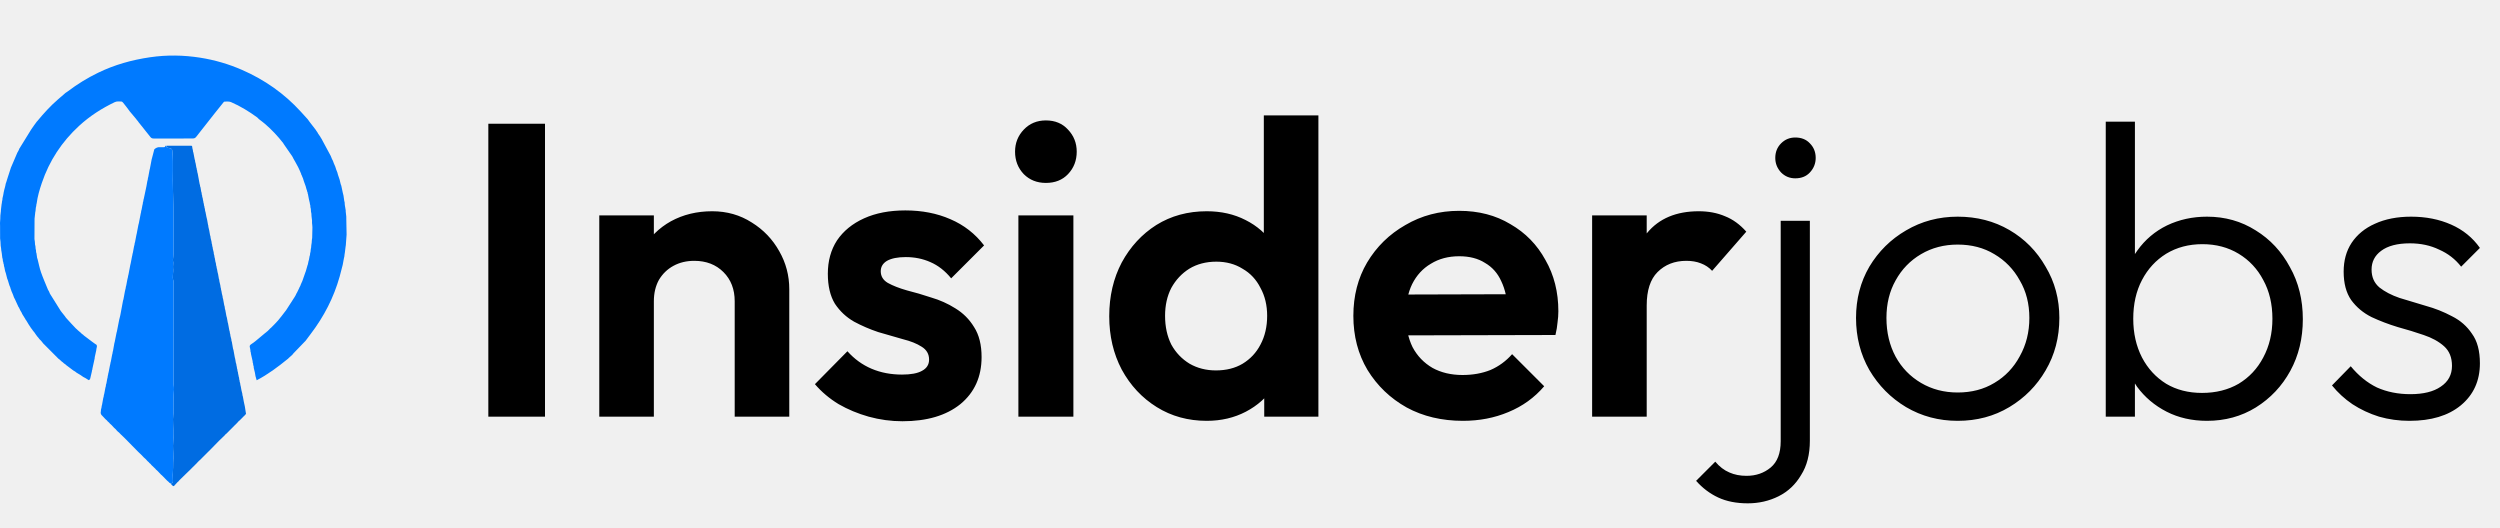
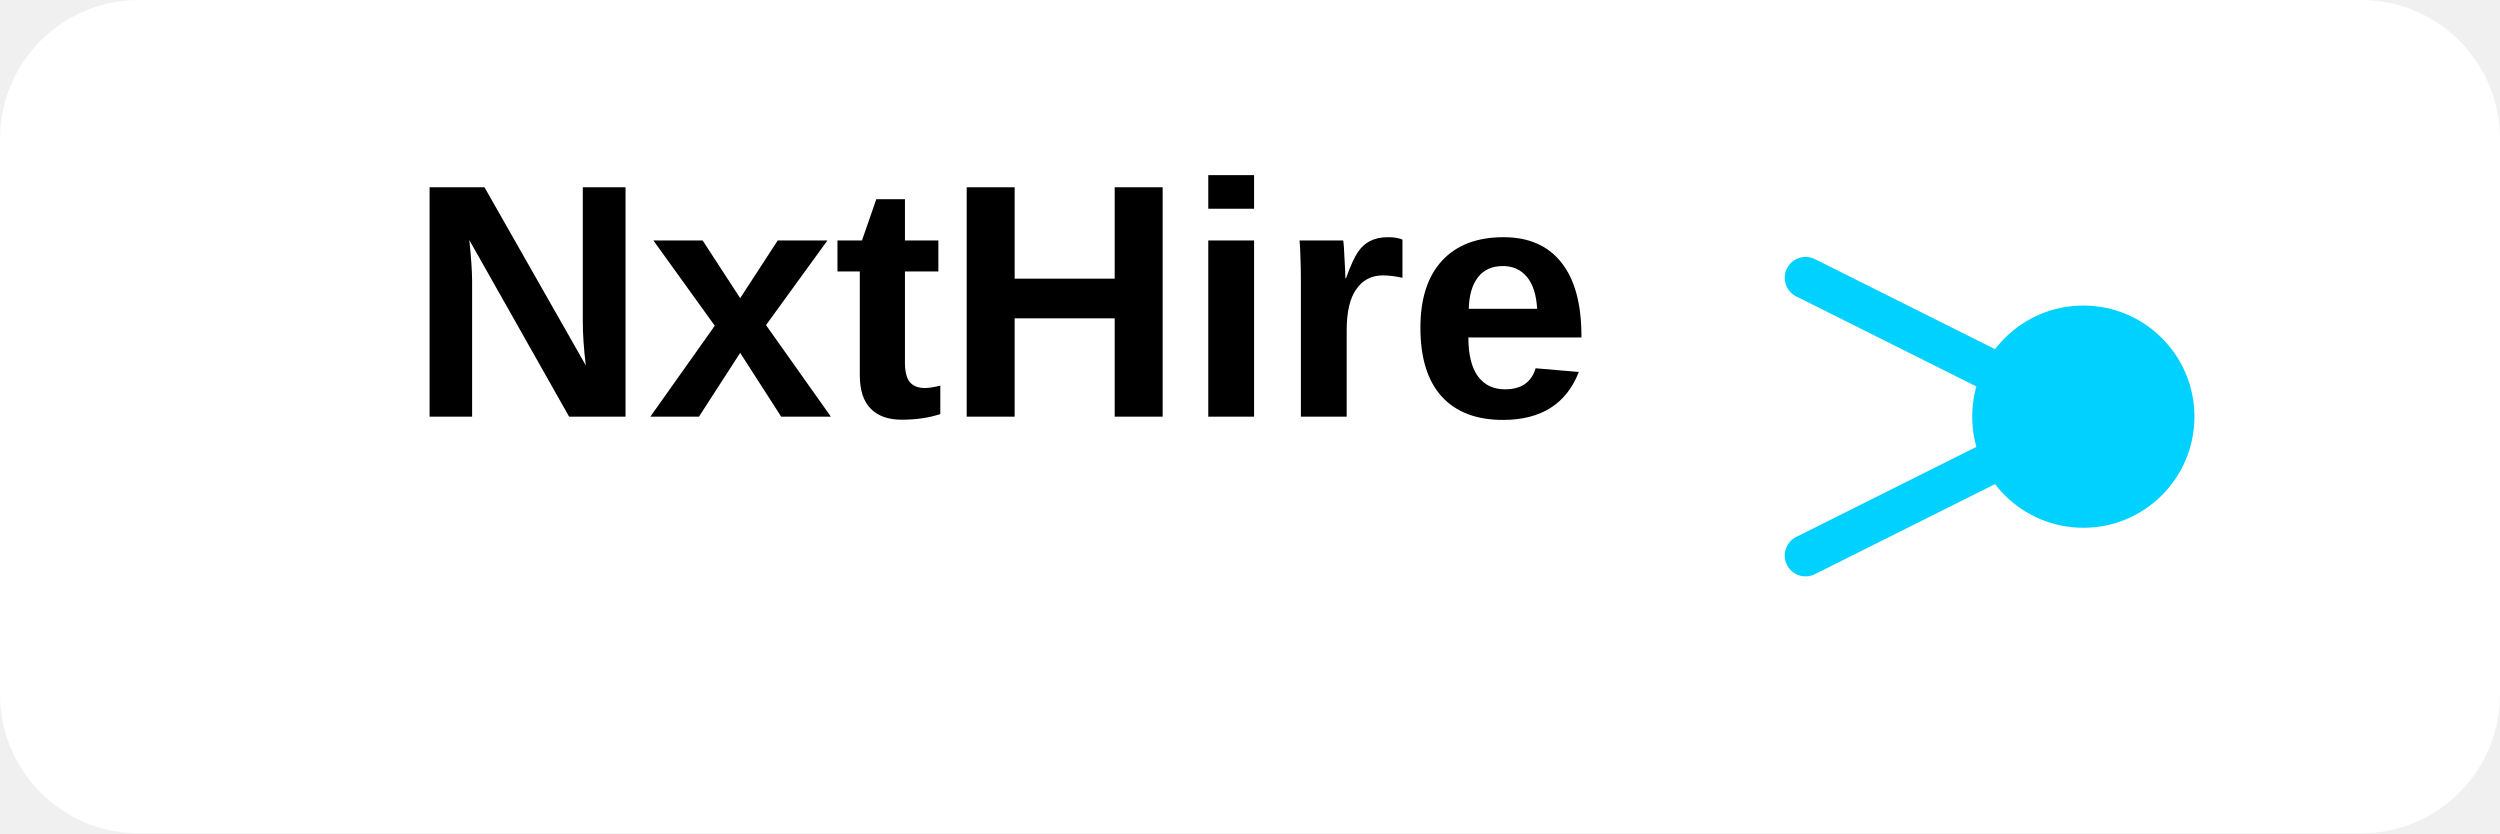
- <svg xmlns="http://www.w3.org/2000/svg" width="180" height="38" viewBox="0 0 180 38" fill="none">
-   <path d="M35.16 30V8.91H39.24V30H35.16ZM52.898 30V21.69C52.898 20.83 52.628 20.13 52.088 19.59C51.548 19.05 50.848 18.78 49.988 18.78C49.428 18.78 48.928 18.9 48.488 19.14C48.048 19.38 47.698 19.72 47.438 20.16C47.198 20.6 47.078 21.11 47.078 21.69L45.548 20.91C45.548 19.77 45.788 18.78 46.268 17.94C46.768 17.08 47.448 16.41 48.308 15.93C49.188 15.45 50.178 15.21 51.278 15.21C52.338 15.21 53.288 15.48 54.128 16.02C54.968 16.54 55.628 17.23 56.108 18.09C56.588 18.93 56.828 19.84 56.828 20.82V30H52.898ZM43.148 30V15.51H47.078V30H43.148ZM64.974 30.33C64.154 30.33 63.344 30.22 62.544 30C61.764 29.78 61.044 29.48 60.384 29.1C59.724 28.7 59.154 28.22 58.674 27.66L61.014 25.29C61.514 25.85 62.094 26.27 62.754 26.55C63.414 26.83 64.144 26.97 64.944 26.97C65.584 26.97 66.064 26.88 66.384 26.7C66.724 26.52 66.894 26.25 66.894 25.89C66.894 25.49 66.714 25.18 66.354 24.96C66.014 24.74 65.564 24.56 65.004 24.42C64.444 24.26 63.854 24.09 63.234 23.91C62.634 23.71 62.054 23.46 61.494 23.16C60.934 22.84 60.474 22.41 60.114 21.87C59.774 21.31 59.604 20.59 59.604 19.71C59.604 18.79 59.824 17.99 60.264 17.31C60.724 16.63 61.374 16.1 62.214 15.72C63.054 15.34 64.044 15.15 65.184 15.15C66.384 15.15 67.464 15.36 68.424 15.78C69.404 16.2 70.214 16.83 70.854 17.67L68.484 20.04C68.044 19.5 67.544 19.11 66.984 18.87C66.444 18.63 65.854 18.51 65.214 18.51C64.634 18.51 64.184 18.6 63.864 18.78C63.564 18.96 63.414 19.21 63.414 19.53C63.414 19.89 63.584 20.17 63.924 20.37C64.284 20.57 64.744 20.75 65.304 20.91C65.864 21.05 66.444 21.22 67.044 21.42C67.664 21.6 68.244 21.86 68.784 22.2C69.344 22.54 69.794 22.99 70.134 23.55C70.494 24.11 70.674 24.83 70.674 25.71C70.674 27.13 70.164 28.26 69.144 29.1C68.124 29.92 66.734 30.33 64.974 30.33ZM73.324 30V15.51H77.284V30H73.324ZM75.304 13.17C74.664 13.17 74.134 12.96 73.714 12.54C73.294 12.1 73.084 11.56 73.084 10.92C73.084 10.3 73.294 9.77 73.714 9.33C74.134 8.89 74.664 8.67 75.304 8.67C75.964 8.67 76.494 8.89 76.894 9.33C77.314 9.77 77.524 10.3 77.524 10.92C77.524 11.56 77.314 12.1 76.894 12.54C76.494 12.96 75.964 13.17 75.304 13.17ZM86.885 30.3C85.545 30.3 84.345 29.97 83.285 29.31C82.225 28.65 81.385 27.75 80.765 26.61C80.165 25.47 79.865 24.19 79.865 22.77C79.865 21.33 80.165 20.04 80.765 18.9C81.385 17.76 82.215 16.86 83.255 16.2C84.315 15.54 85.525 15.21 86.885 15.21C87.925 15.21 88.855 15.42 89.675 15.84C90.515 16.26 91.185 16.85 91.685 17.61C92.205 18.35 92.485 19.19 92.525 20.13V25.29C92.485 26.23 92.215 27.08 91.715 27.84C91.215 28.6 90.545 29.2 89.705 29.64C88.865 30.08 87.925 30.3 86.885 30.3ZM87.545 26.67C88.285 26.67 88.925 26.51 89.465 26.19C90.025 25.85 90.455 25.39 90.755 24.81C91.075 24.21 91.235 23.52 91.235 22.74C91.235 21.98 91.075 21.31 90.755 20.73C90.455 20.13 90.025 19.67 89.465 19.35C88.925 19.01 88.295 18.84 87.575 18.84C86.835 18.84 86.185 19.01 85.625 19.35C85.085 19.69 84.655 20.15 84.335 20.73C84.035 21.31 83.885 21.98 83.885 22.74C83.885 23.52 84.035 24.21 84.335 24.81C84.655 25.39 85.095 25.85 85.655 26.19C86.215 26.51 86.845 26.67 87.545 26.67ZM94.925 30H91.025V26.1L91.655 22.56L90.995 19.08V8.31H94.925V30ZM105.332 30.3C103.812 30.3 102.462 29.98 101.282 29.34C100.102 28.68 99.162 27.78 98.462 26.64C97.782 25.5 97.442 24.2 97.442 22.74C97.442 21.3 97.772 20.02 98.432 18.9C99.112 17.76 100.032 16.86 101.192 16.2C102.352 15.52 103.642 15.18 105.062 15.18C106.462 15.18 107.692 15.5 108.752 16.14C109.832 16.76 110.672 17.62 111.272 18.72C111.892 19.8 112.202 21.03 112.202 22.41C112.202 22.67 112.182 22.94 112.142 23.22C112.122 23.48 112.072 23.78 111.992 24.12L99.812 24.15V21.21L110.162 21.18L108.572 22.41C108.532 21.55 108.372 20.83 108.092 20.25C107.832 19.67 107.442 19.23 106.922 18.93C106.422 18.61 105.802 18.45 105.062 18.45C104.282 18.45 103.602 18.63 103.022 18.99C102.442 19.33 101.992 19.82 101.672 20.46C101.372 21.08 101.222 21.82 101.222 22.68C101.222 23.56 101.382 24.33 101.702 24.99C102.042 25.63 102.522 26.13 103.142 26.49C103.762 26.83 104.482 27 105.302 27C106.042 27 106.712 26.88 107.312 26.64C107.912 26.38 108.432 26 108.872 25.5L111.182 27.81C110.482 28.63 109.622 29.25 108.602 29.67C107.602 30.09 106.512 30.3 105.332 30.3ZM114.633 30V15.51H118.563V30H114.633ZM118.563 21.99L117.033 20.97C117.213 19.19 117.733 17.79 118.593 16.77C119.453 15.73 120.693 15.21 122.313 15.21C123.013 15.21 123.643 15.33 124.203 15.57C124.763 15.79 125.273 16.16 125.733 16.68L123.273 19.5C123.053 19.26 122.783 19.08 122.463 18.96C122.163 18.84 121.813 18.78 121.413 18.78C120.573 18.78 119.883 19.05 119.343 19.59C118.823 20.11 118.563 20.91 118.563 21.99ZM125.84 36.24C125.02 36.24 124.31 36.1 123.71 35.82C123.11 35.54 122.58 35.14 122.12 34.62L123.5 33.24C123.8 33.6 124.14 33.86 124.52 34.02C124.88 34.18 125.29 34.26 125.75 34.26C126.43 34.26 127.01 34.06 127.49 33.66C127.97 33.26 128.21 32.63 128.21 31.77V15.9H130.31V31.74C130.31 32.72 130.1 33.54 129.68 34.2C129.28 34.88 128.74 35.39 128.06 35.73C127.38 36.07 126.64 36.24 125.84 36.24ZM129.26 12.84C128.86 12.84 128.52 12.7 128.24 12.42C127.96 12.12 127.82 11.77 127.82 11.37C127.82 10.95 127.96 10.6 128.24 10.32C128.52 10.04 128.86 9.9 129.26 9.9C129.7 9.9 130.05 10.04 130.31 10.32C130.59 10.6 130.73 10.95 130.73 11.37C130.73 11.77 130.59 12.12 130.31 12.42C130.05 12.7 129.7 12.84 129.26 12.84ZM140.954 30.3C139.594 30.3 138.354 29.97 137.234 29.31C136.134 28.65 135.254 27.76 134.594 26.64C133.954 25.52 133.634 24.27 133.634 22.89C133.634 21.53 133.954 20.3 134.594 19.2C135.254 18.1 136.134 17.23 137.234 16.59C138.354 15.93 139.594 15.6 140.954 15.6C142.334 15.6 143.574 15.92 144.674 16.56C145.774 17.2 146.644 18.08 147.284 19.2C147.944 20.3 148.274 21.53 148.274 22.89C148.274 24.29 147.944 25.55 147.284 26.67C146.644 27.77 145.774 28.65 144.674 29.31C143.574 29.97 142.334 30.3 140.954 30.3ZM140.954 28.26C141.954 28.26 142.834 28.03 143.594 27.57C144.374 27.11 144.984 26.47 145.424 25.65C145.884 24.83 146.114 23.91 146.114 22.89C146.114 21.87 145.884 20.97 145.424 20.19C144.984 19.39 144.374 18.76 143.594 18.3C142.834 17.84 141.954 17.61 140.954 17.61C139.974 17.61 139.094 17.84 138.314 18.3C137.534 18.76 136.924 19.39 136.484 20.19C136.044 20.97 135.824 21.87 135.824 22.89C135.824 23.93 136.044 24.86 136.484 25.68C136.924 26.48 137.534 27.11 138.314 27.57C139.094 28.03 139.974 28.26 140.954 28.26ZM158.904 30.3C157.824 30.3 156.854 30.08 155.994 29.64C155.134 29.2 154.424 28.6 153.864 27.84C153.324 27.06 152.994 26.16 152.874 25.14V20.73C152.994 19.69 153.334 18.79 153.894 18.03C154.454 17.25 155.164 16.65 156.024 16.23C156.904 15.81 157.864 15.6 158.904 15.6C160.204 15.6 161.374 15.93 162.414 16.59C163.454 17.23 164.274 18.11 164.874 19.23C165.494 20.33 165.804 21.58 165.804 22.98C165.804 24.36 165.504 25.6 164.904 26.7C164.304 27.8 163.474 28.68 162.414 29.34C161.374 29.98 160.204 30.3 158.904 30.3ZM151.614 30V8.76H153.714V19.35L153.294 22.74L153.714 26.22V30H151.614ZM158.544 28.29C159.544 28.29 160.424 28.07 161.184 27.63C161.944 27.17 162.534 26.54 162.954 25.74C163.394 24.92 163.614 23.99 163.614 22.95C163.614 21.89 163.394 20.96 162.954 20.16C162.534 19.36 161.944 18.73 161.184 18.27C160.424 17.81 159.554 17.58 158.574 17.58C157.594 17.58 156.724 17.81 155.964 18.27C155.224 18.73 154.644 19.36 154.224 20.16C153.804 20.96 153.594 21.89 153.594 22.95C153.594 23.99 153.804 24.92 154.224 25.74C154.644 26.54 155.224 27.17 155.964 27.63C156.704 28.07 157.564 28.29 158.544 28.29ZM173.483 30.3C172.723 30.3 171.993 30.2 171.293 30C170.593 29.78 169.953 29.48 169.373 29.1C168.813 28.72 168.323 28.27 167.903 27.75L169.253 26.37C169.813 27.05 170.443 27.56 171.143 27.9C171.863 28.22 172.663 28.38 173.543 28.38C174.483 28.38 175.213 28.2 175.733 27.84C176.273 27.48 176.543 26.98 176.543 26.34C176.543 25.74 176.353 25.27 175.973 24.93C175.593 24.59 175.103 24.32 174.503 24.12C173.923 23.92 173.303 23.73 172.643 23.55C171.983 23.35 171.353 23.11 170.753 22.83C170.153 22.53 169.663 22.12 169.283 21.6C168.923 21.08 168.743 20.4 168.743 19.56C168.743 18.76 168.933 18.07 169.313 17.49C169.713 16.89 170.273 16.43 170.993 16.11C171.733 15.77 172.603 15.6 173.603 15.6C174.663 15.6 175.623 15.79 176.483 16.17C177.343 16.55 178.033 17.11 178.553 17.85L177.203 19.2C176.783 18.66 176.253 18.25 175.613 17.97C174.993 17.67 174.293 17.52 173.513 17.52C172.613 17.52 171.923 17.7 171.443 18.06C170.983 18.4 170.753 18.85 170.753 19.41C170.753 19.95 170.943 20.38 171.323 20.7C171.703 21 172.183 21.25 172.763 21.45C173.363 21.63 173.993 21.82 174.653 22.02C175.313 22.2 175.943 22.45 176.543 22.77C177.143 23.07 177.623 23.49 177.983 24.03C178.363 24.55 178.553 25.26 178.553 26.16C178.553 27.42 178.093 28.43 177.173 29.19C176.273 29.93 175.043 30.3 173.483 30.3Z" fill="black" />
-   <path d="M10.031 8.871C9.993 8.818 9.955 8.765 9.907 8.696C9.892 8.672 9.885 8.668 9.875 8.67C9.857 8.642 9.838 8.615 9.805 8.57C9.638 8.371 9.487 8.19 9.335 8.01C9.335 8.01 9.323 8.01 9.327 7.997C9.175 7.786 9.022 7.588 8.864 7.394C8.833 7.356 8.784 7.311 8.741 7.31C8.579 7.305 8.415 7.281 8.256 7.357C7.323 7.804 6.462 8.357 5.698 9.059C4.45 10.206 3.548 11.579 3.007 13.187C2.848 13.661 2.704 14.14 2.641 14.639C2.636 14.657 2.631 14.674 2.621 14.716C2.612 14.772 2.609 14.805 2.607 14.838C2.6 14.867 2.593 14.896 2.579 14.954C2.567 15.052 2.562 15.123 2.557 15.194C2.553 15.211 2.55 15.229 2.54 15.273C2.519 15.449 2.504 15.599 2.488 15.748C2.486 16.225 2.483 16.702 2.481 17.21C2.491 17.298 2.5 17.355 2.51 17.411C2.513 17.467 2.516 17.523 2.522 17.606C2.533 17.665 2.542 17.696 2.551 17.728C2.555 17.784 2.559 17.84 2.566 17.921C2.576 17.966 2.583 17.985 2.59 18.005C2.592 18.048 2.595 18.091 2.6 18.159C2.611 18.204 2.619 18.224 2.627 18.244C2.64 18.339 2.654 18.435 2.671 18.558C2.687 18.616 2.698 18.647 2.71 18.678C2.79 18.989 2.849 19.308 2.955 19.61C3.1 20.025 3.28 20.428 3.455 20.86C3.487 20.919 3.509 20.955 3.532 20.991C3.549 21.034 3.566 21.076 3.591 21.136C3.601 21.164 3.608 21.169 3.618 21.17C3.618 21.17 3.617 21.173 3.619 21.186C3.646 21.234 3.669 21.268 3.693 21.302C3.92 21.665 4.147 22.027 4.383 22.404C4.393 22.419 4.4 22.427 4.4 22.427L4.411 22.426C4.411 22.426 4.412 22.436 4.42 22.45C4.499 22.552 4.571 22.641 4.643 22.729C4.676 22.775 4.71 22.822 4.757 22.887C4.994 23.146 5.213 23.392 5.442 23.627C5.564 23.753 5.705 23.862 5.838 23.978C5.847 23.991 5.857 24.003 5.882 24.03C5.929 24.066 5.961 24.087 5.993 24.107C6.002 24.118 6.01 24.128 6.035 24.153C6.243 24.313 6.436 24.457 6.629 24.602C6.694 24.648 6.758 24.695 6.841 24.755C6.888 24.786 6.916 24.803 6.944 24.82C7.019 24.916 6.955 25.012 6.94 25.131C6.933 25.175 6.932 25.196 6.931 25.217C6.897 25.378 6.862 25.539 6.821 25.724C6.815 25.77 6.814 25.79 6.814 25.811C6.765 26.038 6.716 26.264 6.66 26.515C6.652 26.561 6.649 26.582 6.647 26.603C6.641 26.621 6.636 26.638 6.624 26.677C6.616 26.72 6.614 26.741 6.612 26.762C6.59 26.856 6.568 26.951 6.538 27.073C6.514 27.168 6.507 27.238 6.481 27.3C6.468 27.331 6.421 27.348 6.389 27.372C6.32 27.327 6.25 27.283 6.159 27.226C6.092 27.19 6.045 27.167 5.999 27.143C5.935 27.099 5.87 27.054 5.786 26.996C5.685 26.934 5.602 26.886 5.52 26.838C5.489 26.813 5.458 26.789 5.409 26.751C5.355 26.717 5.319 26.697 5.283 26.677C5.199 26.615 5.116 26.552 5.013 26.474C4.918 26.402 4.841 26.345 4.765 26.288C4.751 26.274 4.736 26.259 4.706 26.231C4.663 26.201 4.635 26.183 4.608 26.166C4.583 26.143 4.558 26.119 4.521 26.085C4.503 26.065 4.496 26.063 4.487 26.067C4.487 26.067 4.479 26.054 4.474 26.047C4.469 26.041 4.459 26.042 4.459 26.042C4.391 25.982 4.323 25.922 4.243 25.849C4.231 25.838 4.217 25.837 4.217 25.837C3.869 25.488 3.521 25.139 3.164 24.779C3.156 24.769 3.146 24.768 3.146 24.768C3.088 24.697 3.03 24.625 2.957 24.534C2.906 24.481 2.871 24.447 2.835 24.412C2.835 24.412 2.83 24.424 2.83 24.406C2.779 24.33 2.727 24.273 2.675 24.216C2.675 24.216 2.671 24.225 2.671 24.209C2.644 24.162 2.617 24.131 2.59 24.1C2.558 24.053 2.526 24.005 2.481 23.939C2.43 23.875 2.392 23.83 2.353 23.785C2.353 23.785 2.351 23.79 2.351 23.775C2.302 23.699 2.253 23.639 2.205 23.579C2.205 23.579 2.197 23.577 2.199 23.565C2.156 23.491 2.112 23.429 2.068 23.367C2.013 23.275 1.957 23.182 1.889 23.07C1.862 23.034 1.848 23.017 1.834 22.999C1.834 22.999 1.834 22.998 1.832 22.984C1.751 22.848 1.673 22.725 1.596 22.602C1.588 22.58 1.579 22.559 1.561 22.517C1.515 22.436 1.479 22.375 1.442 22.314C1.436 22.295 1.43 22.276 1.417 22.243C1.411 22.228 1.397 22.22 1.397 22.22C1.392 22.206 1.388 22.192 1.373 22.159C1.348 22.12 1.335 22.101 1.321 22.082C1.246 21.919 1.171 21.757 1.087 21.57C1.054 21.501 1.03 21.456 1.006 21.412C0.985 21.352 0.964 21.293 0.933 21.209C0.885 21.098 0.848 21.01 0.81 20.923C0.81 20.923 0.811 20.909 0.807 20.891C0.79 20.844 0.776 20.815 0.762 20.786C0.762 20.778 0.761 20.77 0.756 20.738C0.726 20.657 0.702 20.6 0.677 20.543C0.638 20.42 0.6 20.296 0.556 20.149C0.541 20.106 0.531 20.087 0.521 20.068C0.489 19.944 0.458 19.819 0.419 19.668C0.397 19.599 0.382 19.555 0.367 19.512C0.35 19.426 0.333 19.339 0.312 19.231C0.302 19.193 0.295 19.177 0.288 19.162C0.285 19.13 0.282 19.098 0.275 19.041C0.262 18.997 0.254 18.978 0.245 18.958C0.243 18.94 0.242 18.922 0.238 18.88C0.225 18.838 0.217 18.818 0.208 18.799C0.204 18.756 0.2 18.712 0.193 18.645C0.181 18.601 0.173 18.582 0.166 18.562C0.154 18.466 0.143 18.371 0.129 18.244C0.119 18.184 0.111 18.154 0.108 18.115C0.105 18.085 0.097 18.066 0.092 18.03C0.088 17.972 0.081 17.93 0.077 17.873C0.07 17.802 0.059 17.746 0.049 17.69C0.045 17.608 0.041 17.526 0.036 17.413C0.026 17.314 0.017 17.244 0.008 17.175C0.007 16.884 0.006 16.592 0.005 16.266C0.004 16.176 0.002 16.12 0 16.064C0.005 15.97 0.01 15.876 0.02 15.752C0.025 15.651 0.026 15.581 0.027 15.51C0.036 15.429 0.045 15.348 0.059 15.239C0.065 15.168 0.065 15.124 0.072 15.065C0.083 14.991 0.086 14.934 0.096 14.867C0.101 14.839 0.1 14.818 0.106 14.784C0.116 14.74 0.118 14.709 0.119 14.678C0.124 14.659 0.128 14.641 0.136 14.606C0.139 14.59 0.142 14.579 0.142 14.579L0.132 14.575C0.145 14.515 0.157 14.456 0.174 14.37C0.179 14.323 0.179 14.302 0.178 14.282C0.193 14.215 0.208 14.149 0.231 14.052C0.251 13.953 0.261 13.883 0.272 13.812C0.272 13.812 0.274 13.802 0.28 13.791C0.291 13.75 0.296 13.719 0.301 13.688C0.323 13.605 0.345 13.523 0.373 13.418C0.382 13.373 0.384 13.352 0.394 13.319C0.405 13.279 0.409 13.251 0.413 13.224C0.425 13.19 0.437 13.156 0.458 13.097C0.495 12.978 0.523 12.884 0.553 12.79C0.631 12.548 0.71 12.306 0.789 12.063C0.807 12.02 0.826 11.977 0.855 11.911C0.992 11.591 1.119 11.294 1.246 10.997C1.271 10.952 1.296 10.908 1.333 10.843C1.365 10.775 1.384 10.728 1.403 10.681C1.403 10.681 1.402 10.677 1.413 10.672C1.693 10.225 1.957 9.78 2.233 9.343C2.365 9.133 2.52 8.938 2.665 8.736C2.665 8.736 2.666 8.736 2.678 8.729C3.146 8.162 3.63 7.627 4.179 7.154C4.362 6.995 4.545 6.837 4.728 6.679C4.728 6.679 4.726 6.677 4.74 6.675C4.802 6.638 4.85 6.603 4.898 6.567C5.571 6.055 6.29 5.615 7.051 5.244C8.241 4.663 9.498 4.312 10.806 4.122C12.01 3.946 13.213 3.964 14.411 4.153C15.457 4.318 16.468 4.612 17.44 5.038C19.056 5.747 20.472 6.737 21.662 8.045C21.825 8.225 21.989 8.405 22.153 8.585C22.197 8.646 22.241 8.706 22.299 8.786C22.459 8.994 22.604 9.183 22.75 9.371C22.75 9.371 22.751 9.37 22.753 9.383C22.791 9.445 22.828 9.494 22.864 9.543C22.872 9.561 22.881 9.58 22.901 9.617C22.963 9.706 23.014 9.778 23.064 9.85C23.064 9.85 23.066 9.845 23.066 9.86C23.098 9.921 23.13 9.968 23.162 10.015C23.186 10.06 23.209 10.106 23.246 10.173C23.445 10.541 23.63 10.887 23.816 11.234C23.839 11.292 23.862 11.351 23.895 11.432C23.927 11.5 23.951 11.545 23.975 11.59C23.991 11.637 24.008 11.685 24.035 11.758C24.075 11.85 24.105 11.917 24.135 11.985C24.158 12.057 24.181 12.128 24.212 12.224C24.244 12.307 24.268 12.365 24.291 12.422C24.303 12.466 24.315 12.511 24.333 12.582C24.378 12.718 24.416 12.827 24.453 12.936C24.476 13.033 24.5 13.13 24.529 13.252C24.548 13.309 24.561 13.34 24.573 13.371C24.608 13.534 24.642 13.697 24.683 13.888C24.703 13.972 24.718 14.028 24.732 14.084C24.75 14.206 24.767 14.328 24.788 14.475C24.799 14.519 24.806 14.539 24.813 14.559C24.817 14.615 24.82 14.671 24.826 14.757C24.85 14.909 24.871 15.031 24.892 15.153C24.891 15.171 24.891 15.189 24.892 15.237C24.907 15.374 24.919 15.481 24.932 15.589C24.933 15.644 24.933 15.7 24.934 15.789C24.942 16.181 24.948 16.539 24.955 16.897C24.946 17.03 24.936 17.164 24.922 17.329C24.911 17.457 24.906 17.553 24.9 17.65C24.896 17.68 24.891 17.709 24.881 17.767C24.861 17.918 24.847 18.042 24.833 18.166C24.825 18.22 24.816 18.275 24.803 18.355C24.797 18.401 24.797 18.422 24.797 18.442C24.788 18.484 24.779 18.526 24.762 18.597C24.728 18.776 24.7 18.927 24.673 19.077C24.666 19.106 24.658 19.135 24.643 19.191C24.576 19.448 24.521 19.678 24.457 19.906C24.033 21.422 23.323 22.794 22.371 24.044C22.24 24.216 22.111 24.39 21.982 24.563C21.982 24.563 21.983 24.566 21.969 24.57C21.68 24.863 21.405 25.15 21.131 25.439C21.095 25.476 21.066 25.519 21.034 25.559C21.034 25.559 21.043 25.565 21.026 25.565C20.913 25.658 20.817 25.75 20.721 25.842C20.721 25.842 20.728 25.847 20.713 25.847C20.008 26.42 19.294 26.957 18.481 27.38C18.447 27.263 18.421 27.17 18.394 27.077C18.382 27.008 18.371 26.938 18.355 26.839C18.324 26.701 18.297 26.593 18.27 26.485C18.269 26.454 18.267 26.424 18.262 26.369C18.249 26.325 18.241 26.306 18.232 26.286C18.23 26.256 18.227 26.225 18.221 26.171C18.209 26.127 18.201 26.108 18.192 26.088C18.192 26.07 18.192 26.052 18.189 26.006C18.148 25.817 18.11 25.656 18.072 25.495C18.068 25.461 18.065 25.428 18.057 25.374C18.051 25.345 18.046 25.338 18.037 25.335C18.036 25.317 18.036 25.299 18.033 25.253C18.019 25.161 18.015 25.094 17.994 25.033C17.957 24.923 17.983 24.848 18.083 24.785C18.193 24.716 18.299 24.638 18.4 24.555C18.643 24.358 18.881 24.155 19.121 23.954C19.121 23.954 19.137 23.948 19.15 23.94C19.172 23.927 19.176 23.919 19.175 23.908C19.201 23.889 19.227 23.869 19.271 23.835C19.349 23.758 19.408 23.696 19.468 23.634C19.481 23.632 19.491 23.626 19.514 23.6C19.698 23.412 19.875 23.245 20.032 23.06C20.222 22.837 20.395 22.598 20.575 22.366C20.575 22.366 20.573 22.363 20.585 22.359C20.797 22.039 20.997 21.724 21.196 21.41C21.196 21.41 21.204 21.405 21.208 21.401C21.212 21.397 21.21 21.385 21.21 21.385C21.228 21.356 21.245 21.328 21.278 21.275C21.316 21.199 21.339 21.148 21.363 21.096C21.363 21.096 21.372 21.087 21.382 21.072C21.436 20.963 21.479 20.869 21.529 20.771C21.543 20.758 21.545 20.748 21.54 20.738C21.561 20.695 21.583 20.653 21.616 20.59C21.63 20.556 21.634 20.542 21.644 20.525C21.657 20.515 21.656 20.508 21.648 20.501C21.685 20.419 21.722 20.337 21.77 20.23C21.852 20.001 21.923 19.796 21.994 19.591C21.999 19.578 22.004 19.565 22.018 19.531C22.064 19.378 22.1 19.246 22.137 19.114C22.144 19.097 22.15 19.08 22.165 19.039C22.187 18.942 22.201 18.869 22.215 18.797C22.221 18.78 22.227 18.762 22.24 18.72C22.262 18.61 22.277 18.525 22.291 18.44C22.298 18.423 22.304 18.406 22.318 18.365C22.326 18.308 22.328 18.275 22.329 18.243C22.336 18.213 22.344 18.183 22.358 18.126C22.369 18.042 22.373 17.984 22.378 17.926C22.382 17.908 22.387 17.89 22.398 17.847C22.408 17.764 22.411 17.706 22.414 17.648C22.421 17.606 22.427 17.564 22.44 17.493C22.45 17.394 22.453 17.323 22.457 17.253C22.462 17.222 22.467 17.192 22.477 17.134C22.487 16.863 22.494 16.62 22.494 16.377C22.494 16.274 22.477 16.17 22.467 16.067C22.467 16.011 22.467 15.956 22.466 15.867C22.453 15.741 22.441 15.646 22.428 15.552C22.427 15.509 22.426 15.466 22.422 15.394C22.411 15.322 22.401 15.278 22.391 15.234C22.388 15.178 22.385 15.123 22.38 15.04C22.369 14.981 22.359 14.949 22.349 14.918C22.348 14.886 22.346 14.853 22.343 14.795C22.331 14.741 22.322 14.713 22.313 14.685C22.312 14.672 22.312 14.659 22.307 14.622C22.283 14.518 22.264 14.439 22.245 14.359C22.221 14.233 22.196 14.107 22.169 13.964C22.165 13.947 22.154 13.938 22.154 13.938C22.152 13.917 22.15 13.897 22.144 13.851C22.13 13.807 22.119 13.789 22.109 13.77C22.106 13.748 22.102 13.727 22.094 13.688C22.089 13.661 22.084 13.657 22.075 13.656C22.055 13.582 22.035 13.509 22.008 13.408C21.961 13.271 21.921 13.162 21.88 13.054C21.863 12.993 21.845 12.933 21.818 12.85C21.788 12.781 21.768 12.735 21.749 12.689C21.749 12.689 21.747 12.672 21.738 12.652C21.716 12.607 21.702 12.583 21.688 12.558C21.688 12.558 21.691 12.547 21.687 12.528C21.61 12.348 21.544 12.184 21.463 12.027C21.359 11.824 21.242 11.627 21.131 11.428C21.108 11.382 21.084 11.336 21.049 11.268C20.83 10.948 20.623 10.651 20.417 10.354C20.417 10.341 20.413 10.331 20.393 10.306C19.996 9.796 19.568 9.344 19.096 8.934C18.949 8.806 18.789 8.692 18.635 8.572C18.635 8.572 18.631 8.576 18.628 8.563C18.59 8.518 18.559 8.484 18.522 8.457C17.928 8.025 17.305 7.642 16.63 7.35C16.495 7.292 16.321 7.318 16.165 7.314C16.136 7.314 16.101 7.356 16.078 7.385C15.874 7.637 15.671 7.888 15.471 8.142C15.021 8.711 14.573 9.281 14.126 9.852C14.06 9.936 13.991 9.973 13.875 9.969C13.599 9.96 13.322 9.975 13.029 9.975C12.93 9.973 12.849 9.977 12.753 9.976C12.709 9.974 12.679 9.977 12.632 9.975C12.401 9.973 12.188 9.976 11.957 9.975C11.649 9.971 11.359 9.969 11.069 9.973C10.968 9.975 10.891 9.946 10.83 9.865C10.747 9.754 10.657 9.648 10.571 9.541C10.398 9.325 10.225 9.11 10.052 8.889C10.047 8.873 10.04 8.87 10.031 8.871Z" fill="#007AFF" />
-   <path d="M16.812 25.215C16.841 25.377 16.871 25.538 16.904 25.727C16.917 25.785 16.926 25.816 16.935 25.847C16.95 25.931 16.964 26.014 16.982 26.122C16.994 26.166 17.003 26.185 17.011 26.205C17.018 26.253 17.025 26.302 17.035 26.366C17.039 26.382 17.049 26.391 17.049 26.391C17.052 26.424 17.056 26.458 17.063 26.517C17.074 26.562 17.082 26.581 17.09 26.601C17.093 26.632 17.096 26.663 17.103 26.717C17.114 26.76 17.122 26.779 17.13 26.799C17.137 26.847 17.143 26.895 17.153 26.96C17.156 26.977 17.168 26.987 17.168 26.987C17.169 27.009 17.171 27.03 17.177 27.078C17.19 27.135 17.201 27.165 17.211 27.195C17.217 27.243 17.223 27.291 17.232 27.356C17.235 27.373 17.247 27.383 17.247 27.383C17.248 27.403 17.249 27.424 17.254 27.471C17.268 27.529 17.279 27.56 17.29 27.591C17.296 27.64 17.303 27.688 17.313 27.752C17.317 27.768 17.326 27.777 17.326 27.777C17.345 27.877 17.363 27.977 17.386 28.105C17.409 28.204 17.428 28.274 17.446 28.344C17.449 28.375 17.452 28.405 17.458 28.46C17.469 28.503 17.477 28.523 17.485 28.543C17.508 28.666 17.53 28.788 17.558 28.941C17.584 29.067 17.606 29.164 17.628 29.261C17.655 29.425 17.682 29.589 17.709 29.773C17.709 29.794 17.713 29.802 17.713 29.802C17.706 29.809 17.7 29.817 17.675 29.843C17.624 29.896 17.591 29.932 17.558 29.968C17.558 29.968 17.561 29.97 17.548 29.973C17.436 30.079 17.338 30.182 17.24 30.285C17.226 30.285 17.216 30.291 17.193 30.315C17.146 30.366 17.114 30.404 17.082 30.442C17.082 30.442 17.085 30.445 17.072 30.448C17.014 30.5 16.969 30.551 16.924 30.601C16.924 30.601 16.927 30.603 16.914 30.607C16.696 30.818 16.493 31.027 16.289 31.235C16.275 31.237 16.265 31.243 16.243 31.268C16.196 31.319 16.164 31.356 16.131 31.393C16.131 31.393 16.135 31.396 16.121 31.399C15.991 31.517 15.873 31.63 15.759 31.747C15.525 31.985 15.294 32.224 15.061 32.462C15.061 32.462 15.065 32.465 15.051 32.467C14.819 32.691 14.601 32.913 14.383 33.135C14.37 33.136 14.361 33.142 14.339 33.166C14.238 33.269 14.153 33.359 14.068 33.45C14.068 33.45 14.073 33.453 14.059 33.454C13.999 33.506 13.954 33.557 13.909 33.608C13.909 33.608 13.915 33.612 13.9 33.613C13.839 33.665 13.792 33.716 13.746 33.768C13.474 34.033 13.202 34.298 12.913 34.58C12.874 34.624 12.852 34.651 12.83 34.678C12.819 34.678 12.811 34.683 12.791 34.705C12.691 34.811 12.606 34.904 12.521 34.997C12.505 35 12.489 35.003 12.454 34.995C12.376 34.924 12.317 34.863 12.273 34.802C12.41 34.811 12.451 34.751 12.452 34.636C12.454 34.434 12.425 34.234 12.446 34.031C12.471 33.792 12.461 33.55 12.469 33.309C12.472 33.194 12.482 33.079 12.484 32.965C12.485 32.843 12.48 32.721 12.476 32.599C12.47 32.426 12.455 32.252 12.458 32.078C12.461 31.882 12.484 31.686 12.489 31.489C12.493 31.325 12.487 31.16 12.482 30.995C12.474 30.728 12.457 30.462 12.456 30.195C12.455 30.038 12.486 29.882 12.489 29.725C12.494 29.375 12.486 29.026 12.492 28.676C12.496 28.473 12.517 28.27 12.528 28.067C12.531 28.002 12.528 27.935 12.522 27.87C12.514 27.766 12.492 27.662 12.492 27.558C12.49 25.176 12.49 22.794 12.49 20.412C12.49 20.346 12.506 20.274 12.485 20.215C12.382 19.918 12.507 19.618 12.464 19.318C12.439 19.139 12.509 18.949 12.454 18.764C12.444 18.728 12.454 18.685 12.457 18.646C12.467 18.528 12.49 18.411 12.489 18.294C12.478 16.755 12.517 15.216 12.454 13.677C12.416 12.756 12.496 11.832 12.412 10.911C12.396 10.735 12.391 10.718 12.216 10.672C12.172 10.66 12.128 10.644 12.083 10.638C12.001 10.625 11.974 10.574 11.993 10.494C12.593 10.489 13.174 10.489 13.759 10.495C13.775 10.5 13.787 10.499 13.806 10.501C13.812 10.503 13.826 10.503 13.826 10.503C13.836 10.565 13.846 10.627 13.86 10.712C13.87 10.755 13.877 10.774 13.884 10.794C13.888 10.825 13.891 10.856 13.898 10.91C13.909 10.953 13.916 10.973 13.924 10.992C13.953 11.141 13.982 11.29 14.015 11.464C14.026 11.508 14.034 11.527 14.041 11.547C14.045 11.578 14.048 11.609 14.055 11.663C14.067 11.706 14.075 11.725 14.082 11.745C14.099 11.841 14.116 11.938 14.137 12.058C14.148 12.102 14.155 12.121 14.163 12.14C14.164 12.159 14.166 12.178 14.171 12.219C14.182 12.261 14.19 12.281 14.197 12.3C14.198 12.318 14.199 12.336 14.202 12.38C14.215 12.436 14.226 12.467 14.236 12.499C14.28 12.739 14.325 12.98 14.373 13.246C14.385 13.29 14.392 13.31 14.399 13.329C14.4 13.348 14.402 13.366 14.406 13.408C14.418 13.45 14.427 13.469 14.436 13.489C14.452 13.585 14.469 13.681 14.489 13.802C14.501 13.845 14.508 13.865 14.516 13.884C14.518 13.915 14.521 13.946 14.527 14C14.538 14.044 14.546 14.063 14.554 14.083C14.555 14.101 14.556 14.119 14.56 14.162C14.574 14.218 14.585 14.249 14.596 14.28C14.603 14.329 14.61 14.378 14.621 14.441C14.626 14.455 14.633 14.464 14.633 14.464C14.637 14.498 14.641 14.533 14.65 14.593C14.661 14.637 14.669 14.657 14.676 14.676C14.679 14.707 14.683 14.738 14.69 14.793C14.701 14.835 14.709 14.855 14.717 14.874C14.718 14.893 14.72 14.911 14.725 14.953C14.736 14.995 14.743 15.014 14.751 15.034C14.756 15.077 14.761 15.121 14.77 15.188C14.781 15.231 14.789 15.251 14.797 15.27C14.815 15.368 14.834 15.466 14.858 15.592C14.88 15.689 14.897 15.757 14.914 15.825C14.933 15.94 14.953 16.055 14.977 16.185C14.98 16.2 14.989 16.209 14.989 16.209C14.993 16.242 14.997 16.277 15.005 16.34C15.03 16.452 15.05 16.535 15.07 16.618C15.086 16.714 15.103 16.811 15.123 16.931C15.135 16.975 15.143 16.994 15.151 17.014C15.154 17.045 15.157 17.076 15.165 17.134C15.19 17.244 15.211 17.327 15.231 17.409C15.234 17.44 15.237 17.471 15.244 17.526C15.255 17.569 15.262 17.588 15.27 17.608C15.273 17.639 15.276 17.67 15.284 17.724C15.295 17.767 15.303 17.786 15.31 17.806C15.314 17.836 15.317 17.867 15.325 17.924C15.348 18.022 15.366 18.093 15.385 18.164C15.387 18.194 15.39 18.224 15.396 18.28C15.409 18.337 15.42 18.369 15.43 18.4C15.433 18.431 15.437 18.462 15.444 18.516C15.455 18.559 15.462 18.578 15.469 18.598C15.481 18.668 15.493 18.738 15.508 18.835C15.522 18.893 15.533 18.925 15.543 18.956C15.548 18.999 15.553 19.043 15.562 19.11C15.574 19.153 15.581 19.173 15.588 19.192C15.593 19.226 15.597 19.261 15.605 19.314C15.609 19.341 15.613 19.346 15.622 19.347C15.634 19.418 15.647 19.489 15.663 19.589C15.679 19.661 15.692 19.704 15.704 19.747C15.721 19.844 15.737 19.94 15.757 20.061C15.769 20.104 15.776 20.124 15.784 20.144C15.787 20.174 15.79 20.205 15.797 20.263C15.822 20.374 15.842 20.457 15.863 20.54C15.869 20.587 15.876 20.635 15.885 20.701C15.889 20.718 15.9 20.729 15.9 20.729C15.907 20.779 15.914 20.829 15.924 20.898C15.928 20.916 15.939 20.928 15.939 20.928C15.949 20.988 15.96 21.048 15.974 21.136C15.994 21.22 16.009 21.276 16.023 21.331C16.026 21.362 16.03 21.393 16.037 21.448C16.049 21.491 16.056 21.51 16.064 21.529C16.089 21.665 16.114 21.801 16.142 21.964C16.156 22.023 16.167 22.054 16.177 22.085C16.182 22.129 16.186 22.172 16.195 22.239C16.207 22.283 16.214 22.302 16.222 22.322C16.247 22.457 16.272 22.593 16.301 22.756C16.315 22.815 16.326 22.847 16.337 22.878C16.357 22.993 16.378 23.107 16.402 23.237C16.406 23.251 16.415 23.26 16.415 23.26C16.446 23.427 16.477 23.593 16.511 23.784C16.523 23.828 16.53 23.848 16.538 23.867C16.541 23.898 16.545 23.929 16.553 23.983C16.564 24.026 16.571 24.045 16.578 24.065C16.581 24.096 16.584 24.127 16.592 24.184C16.615 24.282 16.634 24.352 16.654 24.422C16.657 24.453 16.66 24.483 16.666 24.538C16.677 24.581 16.686 24.601 16.694 24.62C16.72 24.769 16.746 24.918 16.776 25.094C16.79 25.152 16.801 25.184 16.812 25.215Z" fill="#006CE2" />
-   <path d="M11.976 10.499C11.974 10.575 12.001 10.625 12.084 10.638C12.129 10.645 12.172 10.66 12.217 10.672C12.391 10.718 12.397 10.735 12.413 10.911C12.496 11.832 12.416 12.756 12.454 13.677C12.517 15.216 12.478 16.755 12.489 18.294C12.49 18.411 12.468 18.528 12.457 18.646C12.454 18.685 12.444 18.728 12.454 18.764C12.509 18.949 12.439 19.139 12.465 19.318C12.508 19.618 12.383 19.918 12.485 20.215C12.506 20.274 12.49 20.346 12.491 20.412C12.491 22.794 12.49 25.176 12.492 27.558C12.492 27.662 12.514 27.766 12.523 27.87C12.528 27.936 12.531 28.002 12.528 28.067C12.517 28.27 12.496 28.473 12.492 28.676C12.486 29.026 12.494 29.375 12.489 29.725C12.486 29.882 12.455 30.038 12.456 30.195C12.457 30.462 12.474 30.728 12.482 30.995C12.488 31.16 12.494 31.325 12.489 31.489C12.484 31.686 12.461 31.882 12.458 32.078C12.456 32.252 12.471 32.426 12.476 32.599C12.48 32.721 12.485 32.843 12.484 32.965C12.483 33.079 12.472 33.194 12.469 33.309C12.462 33.55 12.471 33.792 12.447 34.031C12.425 34.235 12.454 34.434 12.453 34.636C12.452 34.751 12.41 34.811 12.264 34.794C12.22 34.773 12.2 34.76 12.18 34.747C12.179 34.736 12.174 34.727 12.152 34.708C12.1 34.66 12.06 34.626 12.02 34.593C11.91 34.481 11.8 34.368 11.674 34.239C11.633 34.201 11.608 34.181 11.583 34.161C11.513 34.087 11.443 34.013 11.357 33.921C11.303 33.871 11.264 33.838 11.226 33.804C11.225 33.792 11.219 33.782 11.195 33.76C11.091 33.659 11 33.574 10.909 33.489C10.891 33.466 10.872 33.444 10.84 33.406C10.801 33.37 10.775 33.35 10.75 33.33C10.749 33.317 10.743 33.307 10.72 33.286C10.682 33.251 10.657 33.231 10.632 33.211C10.587 33.163 10.543 33.115 10.484 33.05C10.43 33 10.392 32.968 10.354 32.935C10.296 32.874 10.238 32.813 10.163 32.734C10.084 32.658 10.021 32.599 9.958 32.54C9.624 32.201 9.29 31.862 8.939 31.505C8.846 31.415 8.768 31.342 8.691 31.27C8.658 31.235 8.626 31.2 8.578 31.15C8.531 31.11 8.5 31.087 8.469 31.062C8.469 31.062 8.465 31.063 8.462 31.05C8.43 31.012 8.401 30.985 8.371 30.959C8.369 30.945 8.362 30.934 8.337 30.912C8.286 30.865 8.25 30.832 8.213 30.8C8.155 30.738 8.098 30.675 8.024 30.596C7.971 30.547 7.933 30.515 7.896 30.483C7.895 30.469 7.888 30.458 7.862 30.436C7.812 30.389 7.775 30.356 7.738 30.324C7.736 30.31 7.729 30.3 7.704 30.277C7.653 30.23 7.616 30.198 7.579 30.167C7.521 30.104 7.462 30.042 7.387 29.961C7.256 29.857 7.227 29.745 7.263 29.61C7.272 29.573 7.269 29.533 7.271 29.494C7.281 29.452 7.292 29.41 7.308 29.342C7.318 29.282 7.322 29.25 7.326 29.216C7.331 29.199 7.336 29.182 7.348 29.139C7.382 28.963 7.408 28.812 7.434 28.662C7.443 28.633 7.451 28.603 7.466 28.55C7.473 28.506 7.474 28.485 7.476 28.464C7.484 28.434 7.492 28.405 7.507 28.349C7.54 28.184 7.565 28.047 7.59 27.909C7.599 27.88 7.607 27.85 7.622 27.797C7.627 27.752 7.627 27.732 7.627 27.711C7.636 27.682 7.646 27.652 7.663 27.595C7.686 27.47 7.703 27.372 7.72 27.275C7.725 27.257 7.73 27.24 7.742 27.199C7.752 27.143 7.755 27.11 7.758 27.077C7.765 27.048 7.772 27.018 7.785 26.966C7.794 26.922 7.796 26.9 7.798 26.879C7.803 26.861 7.809 26.844 7.821 26.8C7.859 26.611 7.89 26.448 7.921 26.285C7.926 26.268 7.931 26.25 7.942 26.211C7.949 26.168 7.951 26.147 7.953 26.126C7.961 26.097 7.969 26.068 7.984 26.012C8.019 25.834 8.047 25.683 8.075 25.532C8.08 25.515 8.085 25.497 8.097 25.456C8.107 25.399 8.111 25.367 8.115 25.334C8.12 25.317 8.126 25.299 8.138 25.255C8.175 25.053 8.206 24.877 8.236 24.701C8.241 24.683 8.246 24.665 8.259 24.622C8.308 24.38 8.351 24.164 8.393 23.948C8.398 23.93 8.404 23.913 8.416 23.869C8.478 23.561 8.532 23.279 8.587 22.997C8.595 22.968 8.602 22.938 8.617 22.882C8.638 22.798 8.654 22.741 8.665 22.684C8.73 22.339 8.793 21.995 8.857 21.65C8.866 21.62 8.875 21.591 8.891 21.534C8.933 21.316 8.967 21.127 9.002 20.937C9.002 20.937 9.005 20.935 9.009 20.932C9.013 20.928 9.016 20.918 9.016 20.918L9.007 20.912C9.019 20.866 9.031 20.82 9.049 20.748C9.056 20.701 9.057 20.68 9.059 20.66C9.067 20.63 9.075 20.601 9.091 20.544C9.123 20.379 9.148 20.242 9.173 20.105C9.183 20.064 9.194 20.022 9.211 19.955C9.22 19.91 9.222 19.889 9.224 19.867C9.231 19.838 9.238 19.809 9.253 19.753C9.301 19.509 9.341 19.292 9.382 19.075C9.389 19.046 9.396 19.017 9.41 18.96C9.446 18.782 9.474 18.631 9.502 18.481C9.508 18.451 9.515 18.422 9.528 18.37C9.537 18.325 9.539 18.304 9.541 18.283C9.546 18.265 9.552 18.248 9.564 18.204C9.599 18.028 9.627 17.878 9.654 17.728C9.662 17.699 9.67 17.669 9.684 17.616C9.691 17.572 9.693 17.551 9.694 17.53C9.702 17.501 9.711 17.471 9.726 17.415C9.761 17.237 9.789 17.086 9.817 16.936C9.824 16.906 9.83 16.877 9.844 16.82C9.89 16.59 9.928 16.386 9.966 16.183C9.975 16.154 9.984 16.124 9.998 16.066C10.048 15.808 10.092 15.58 10.137 15.351C10.142 15.334 10.146 15.316 10.157 15.277C10.163 15.234 10.164 15.213 10.165 15.193C10.174 15.164 10.182 15.134 10.198 15.078C10.223 14.952 10.241 14.854 10.258 14.757C10.263 14.739 10.268 14.722 10.279 14.683C10.285 14.64 10.285 14.619 10.285 14.598C10.294 14.569 10.302 14.54 10.317 14.485C10.328 14.427 10.332 14.394 10.336 14.361C10.341 14.344 10.346 14.326 10.359 14.283C10.427 13.971 10.488 13.684 10.546 13.398C10.57 13.284 10.586 13.168 10.606 13.054C10.614 13.024 10.621 12.995 10.636 12.94C10.646 12.882 10.649 12.849 10.653 12.816C10.658 12.799 10.663 12.781 10.676 12.738C10.712 12.549 10.742 12.385 10.771 12.222C10.776 12.204 10.781 12.187 10.793 12.143C10.841 11.901 10.881 11.685 10.921 11.469C10.929 11.44 10.937 11.41 10.953 11.354C11.007 11.137 11.053 10.947 11.111 10.75C11.232 10.641 11.357 10.586 11.509 10.597C11.607 10.604 11.706 10.597 11.804 10.598C11.872 10.599 11.896 10.562 11.909 10.495C11.94 10.493 11.958 10.496 11.976 10.499Z" fill="#007AFF" />
+ <svg xmlns="http://www.w3.org/2000/svg" width="180" height="60" viewBox="0 0 180 60" fill="none">
+   <rect width="180" height="60" rx="10" fill="#FFFFFF" />
+   <text x="40%" y="50%" font-family="Arial, sans-serif" font-size="24" fill="#000000" font-weight="bold" text-anchor="middle" alignment-baseline="middle">NxtHire</text>
+   <circle cx="150" cy="30" r="8" fill="#00D1FF" />
+   <polyline points="130,20 150,30 130,40" stroke="#00D1FF" stroke-width="3" fill="none" stroke-linecap="round" />
</svg>
